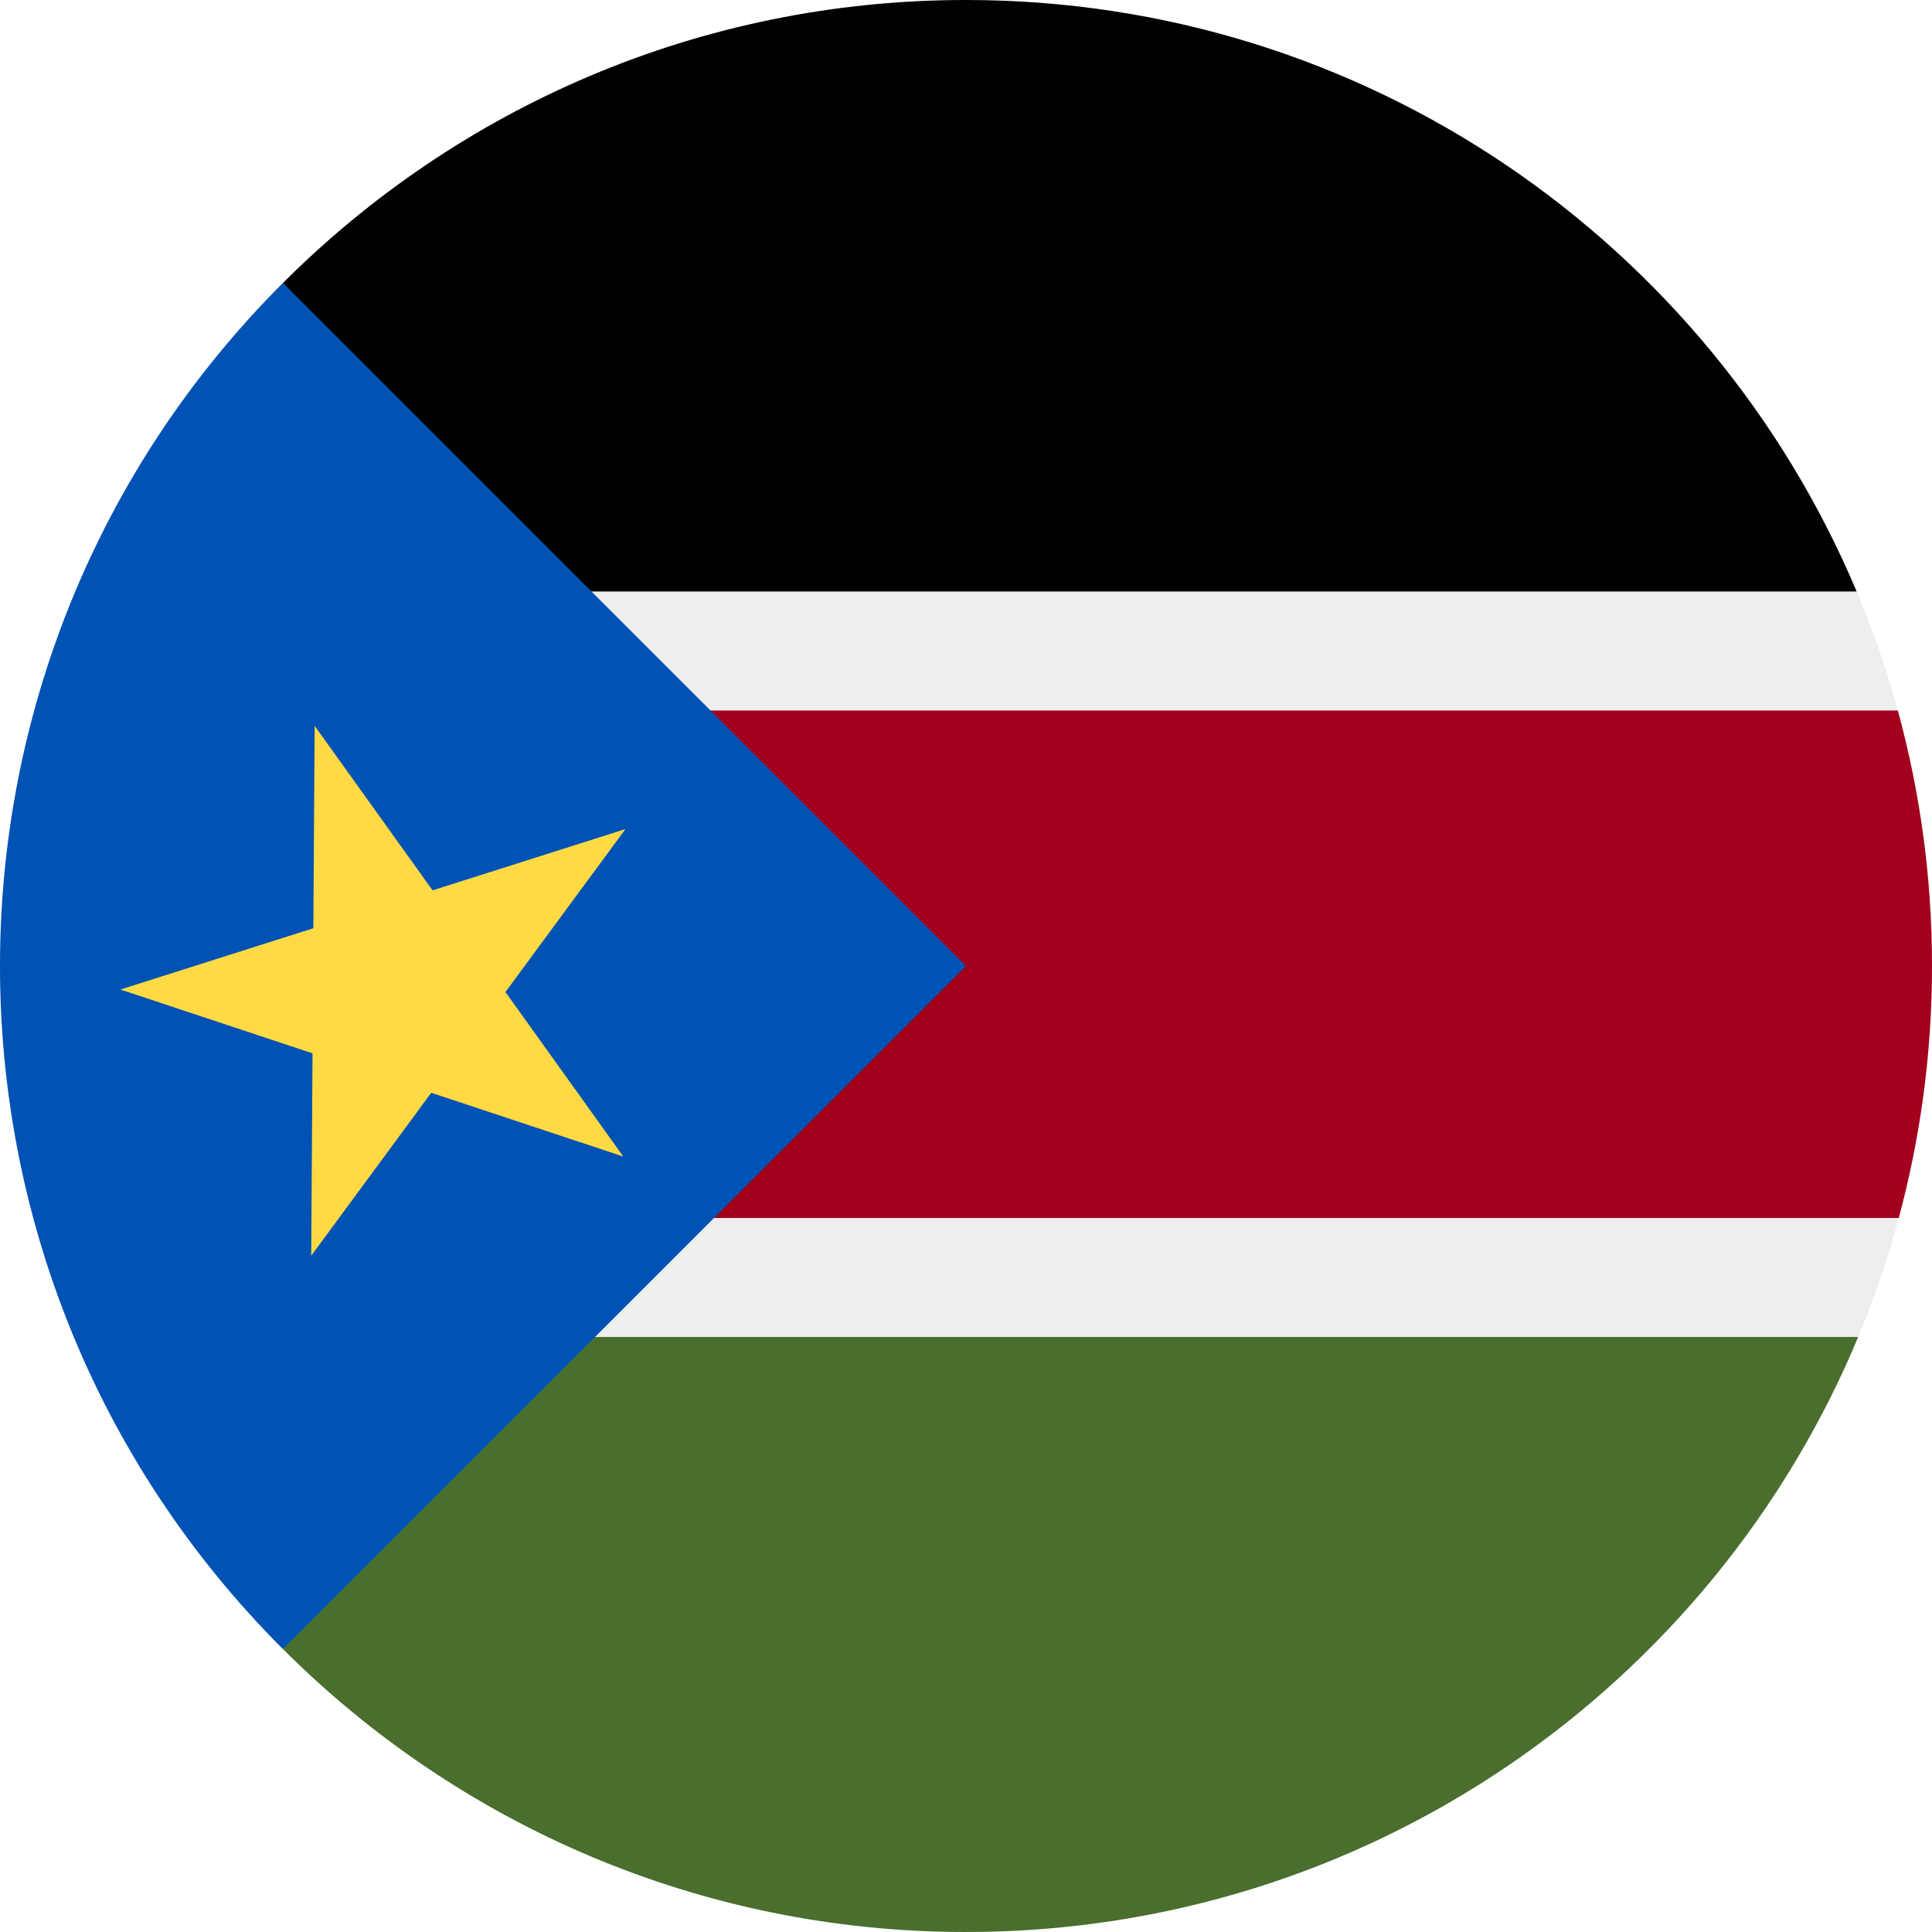
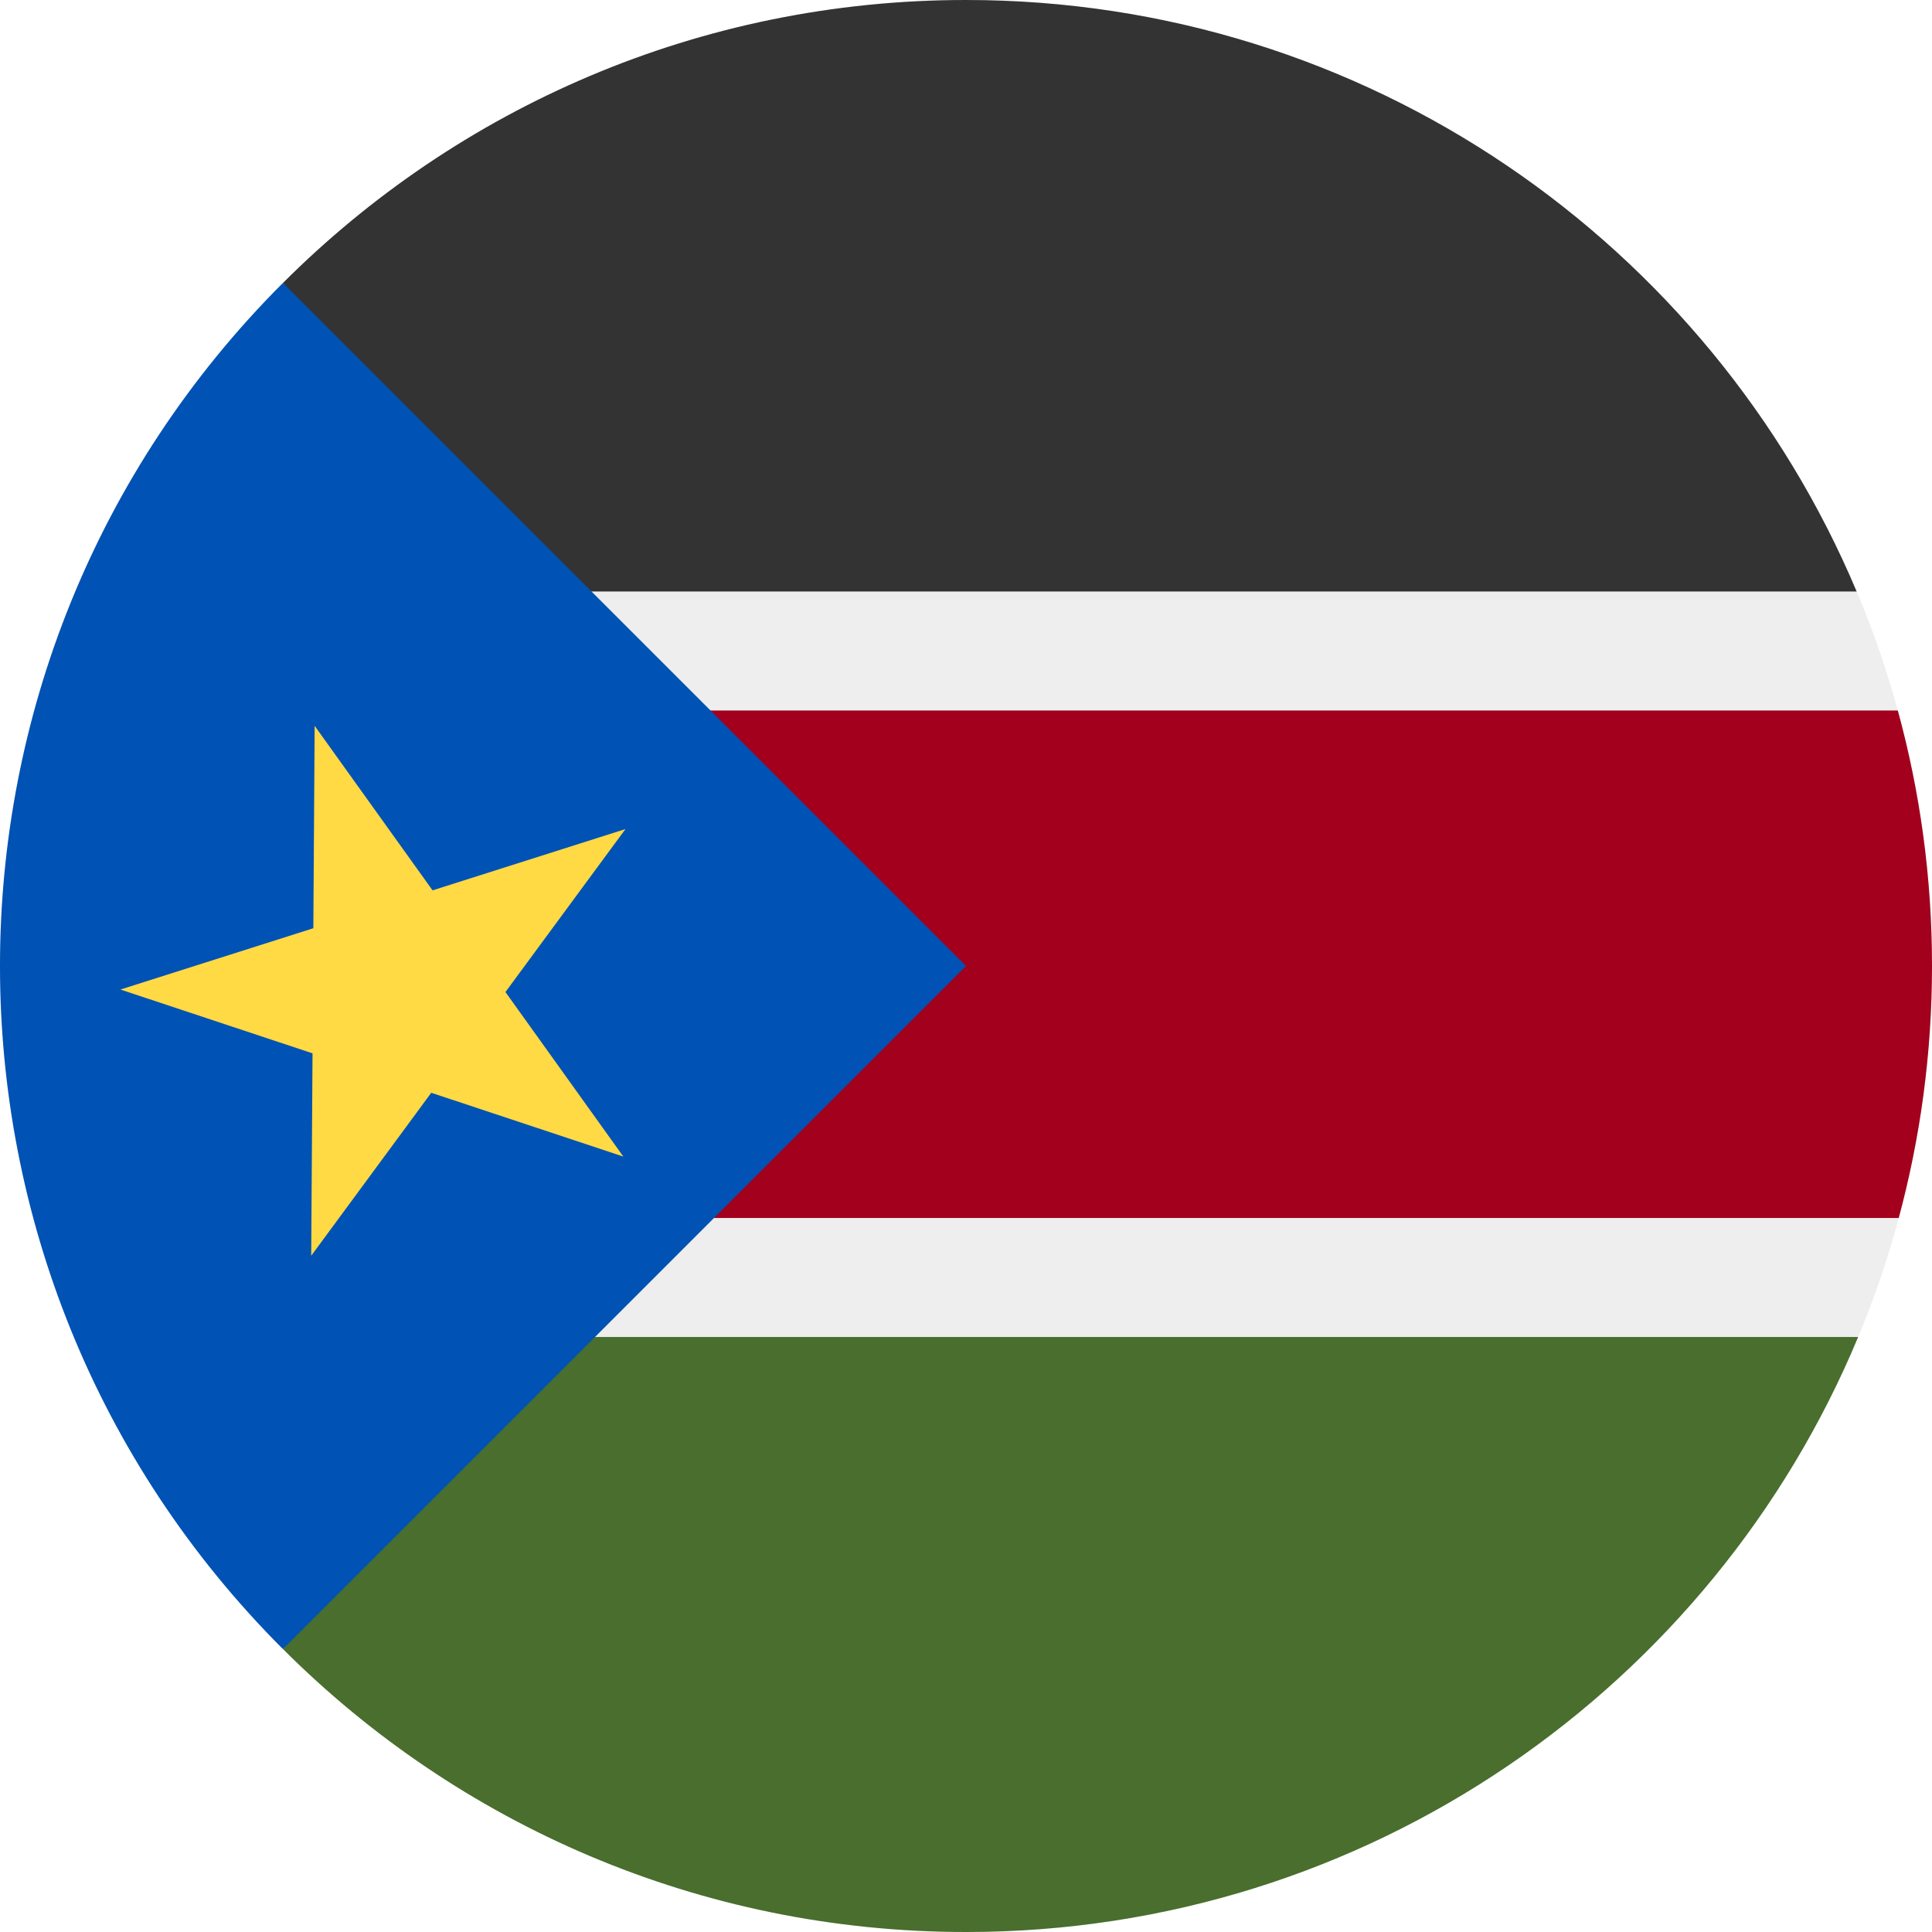
<svg xmlns="http://www.w3.org/2000/svg" viewBox="0 0 512 512">
  <circle cx="256" cy="256" r="256" fill="#eee" />
-   <path d="M492.029 156.753C453.26 64.662 362.188 0 256 0 185.306 0 121.313 28.659 74.989 74.989l64.11 81.764h352.93z" />
+   <path d="M492.029 156.753C453.26 64.662 362.188 0 256 0 185.306 0 121.313 28.659 74.989 74.989l64.11 81.764h352.93z" fill="#333" />
  <path d="M139.826 354.32l-64.837 82.691C121.313 483.341 185.306 512 256 512c106.546 0 197.878-65.094 236.424-157.68H139.826z" fill="#496e2d" />
  <path d="M55.652 188.29v134.492h447.53C508.924 301.491 512 279.107 512 256c0-23.442-3.158-46.142-9.061-67.71H55.652z" fill="#a2001d" />
  <path d="M74.98 74.98c-99.974 99.974-99.974 262.065 0 362.04L256 256 74.98 74.98z" fill="#0052b4" />
  <path fill="#ffda44" d="M83.386 192.352l31.245 43.601 51.128-16.245-31.811 43.193 31.245 43.603-50.908-16.907-31.812 43.192.35-53.643-50.91-16.909 51.124-16.244z" />
</svg>
